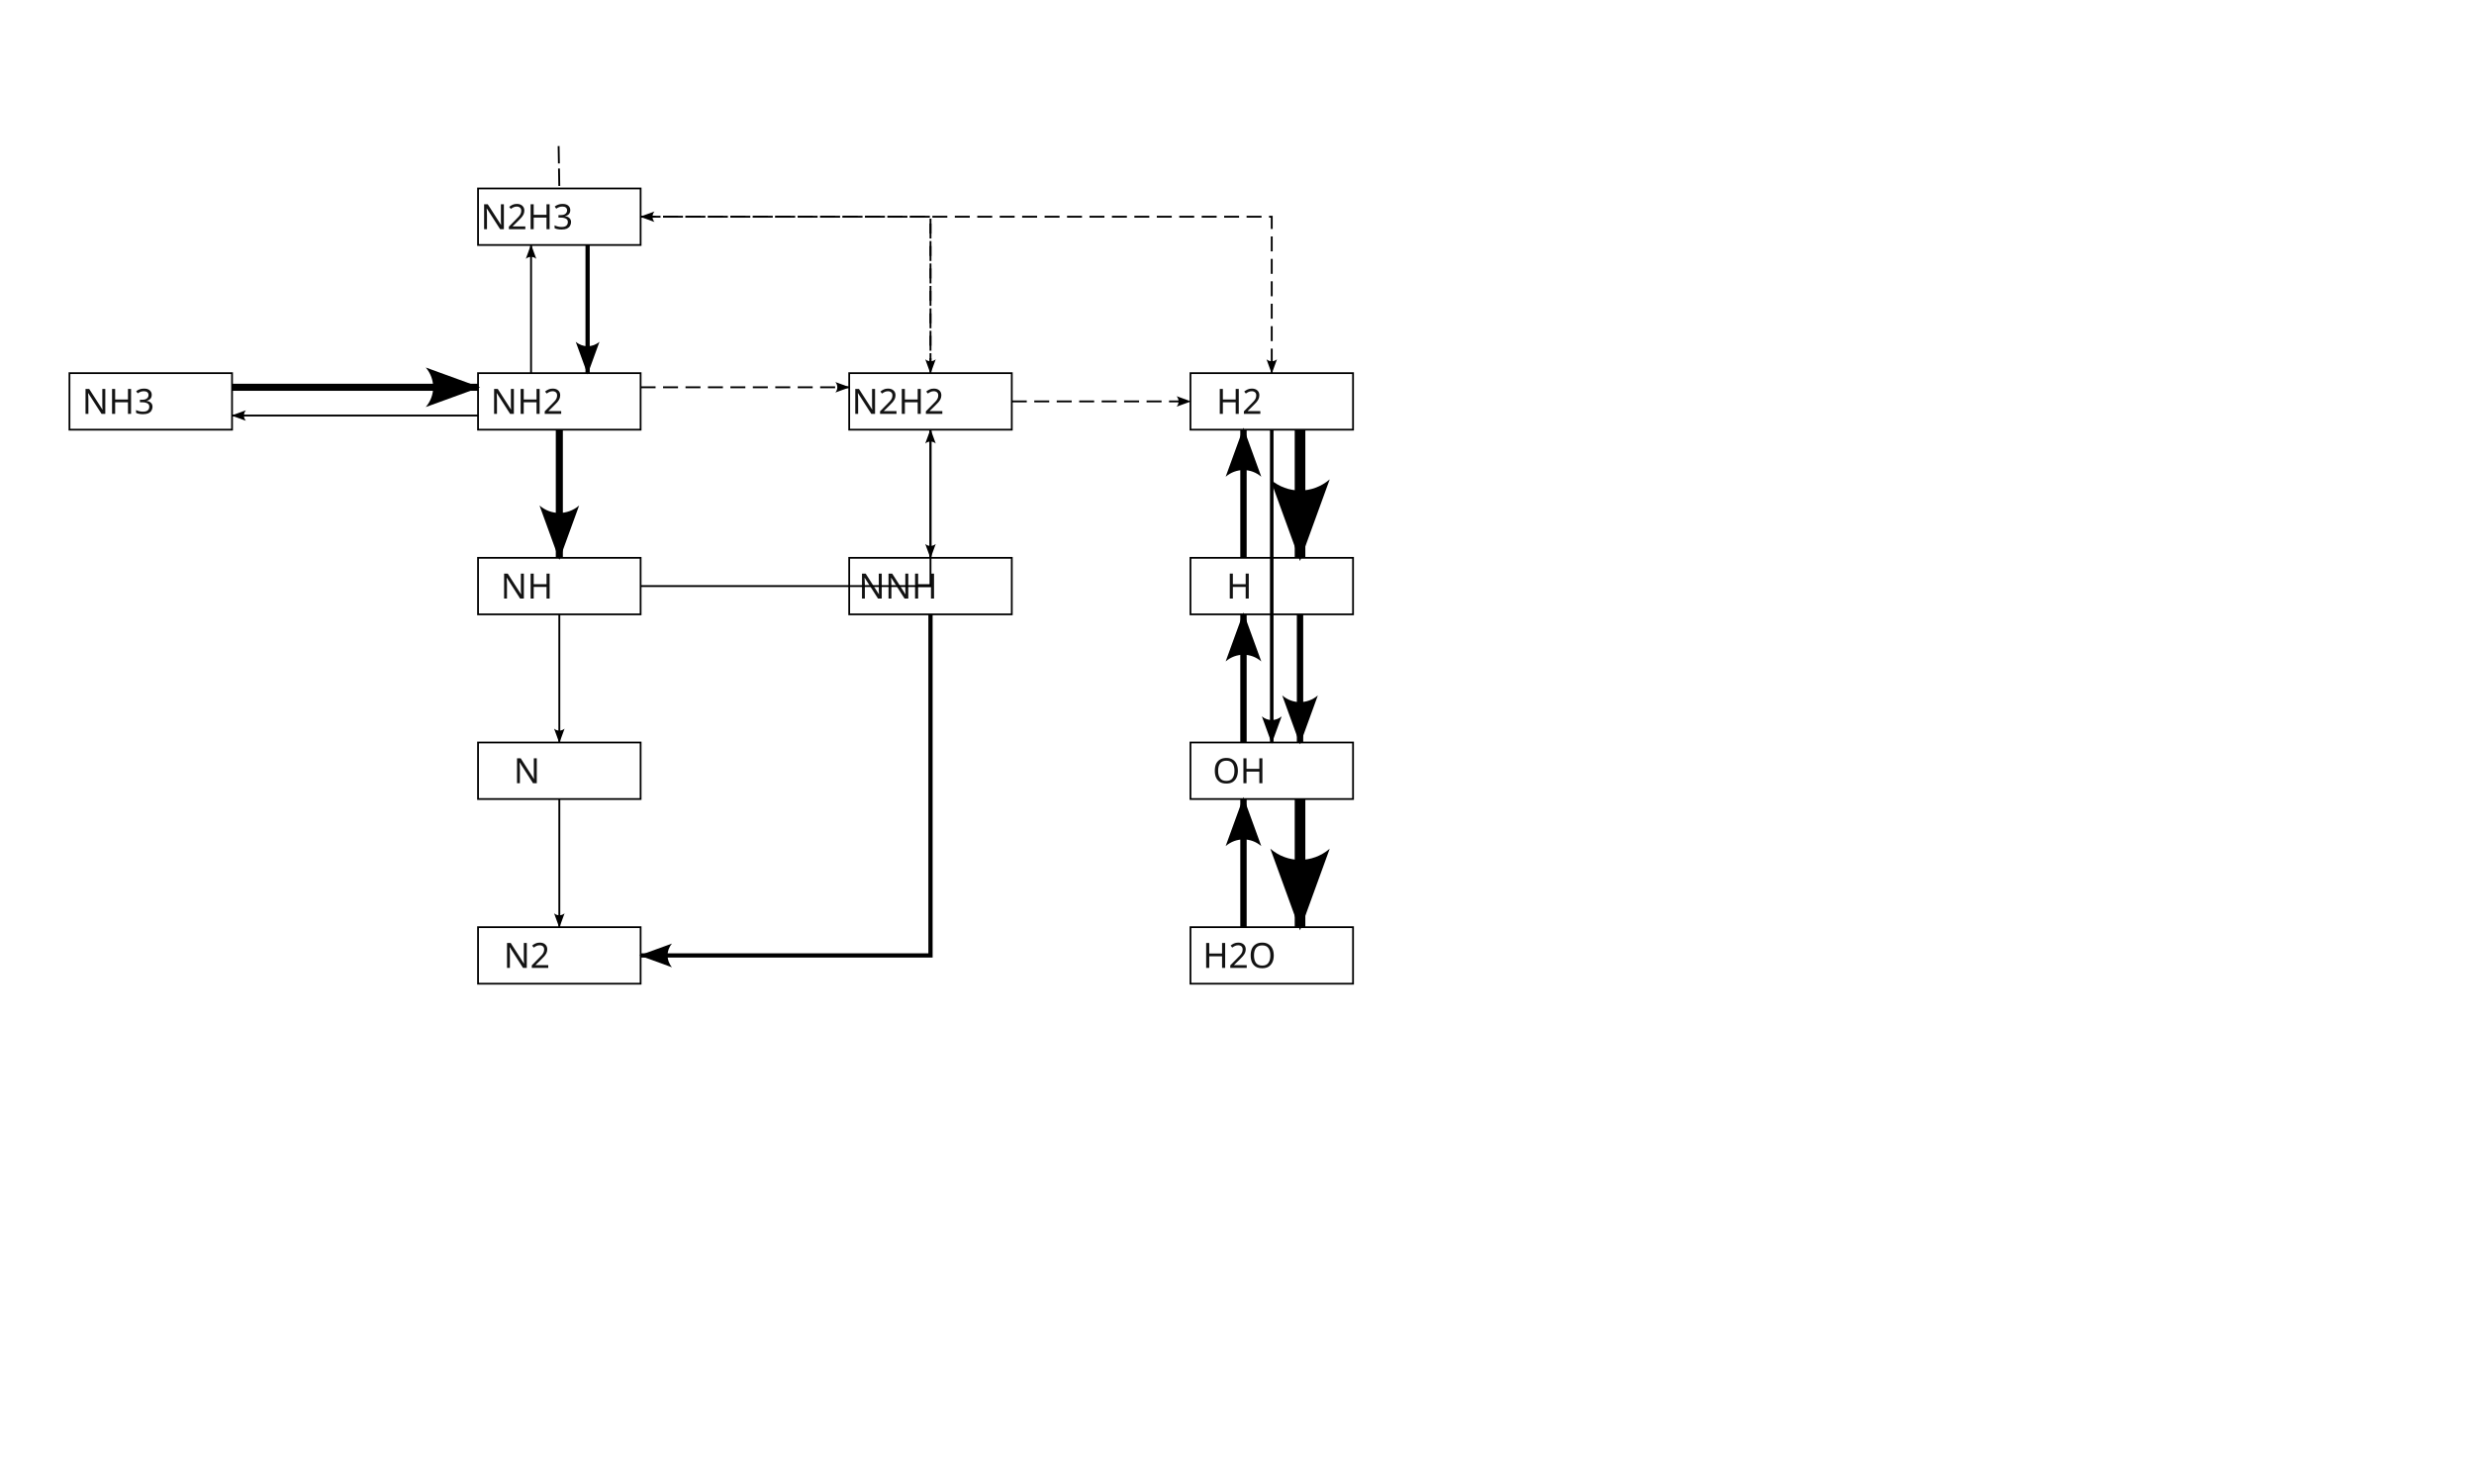
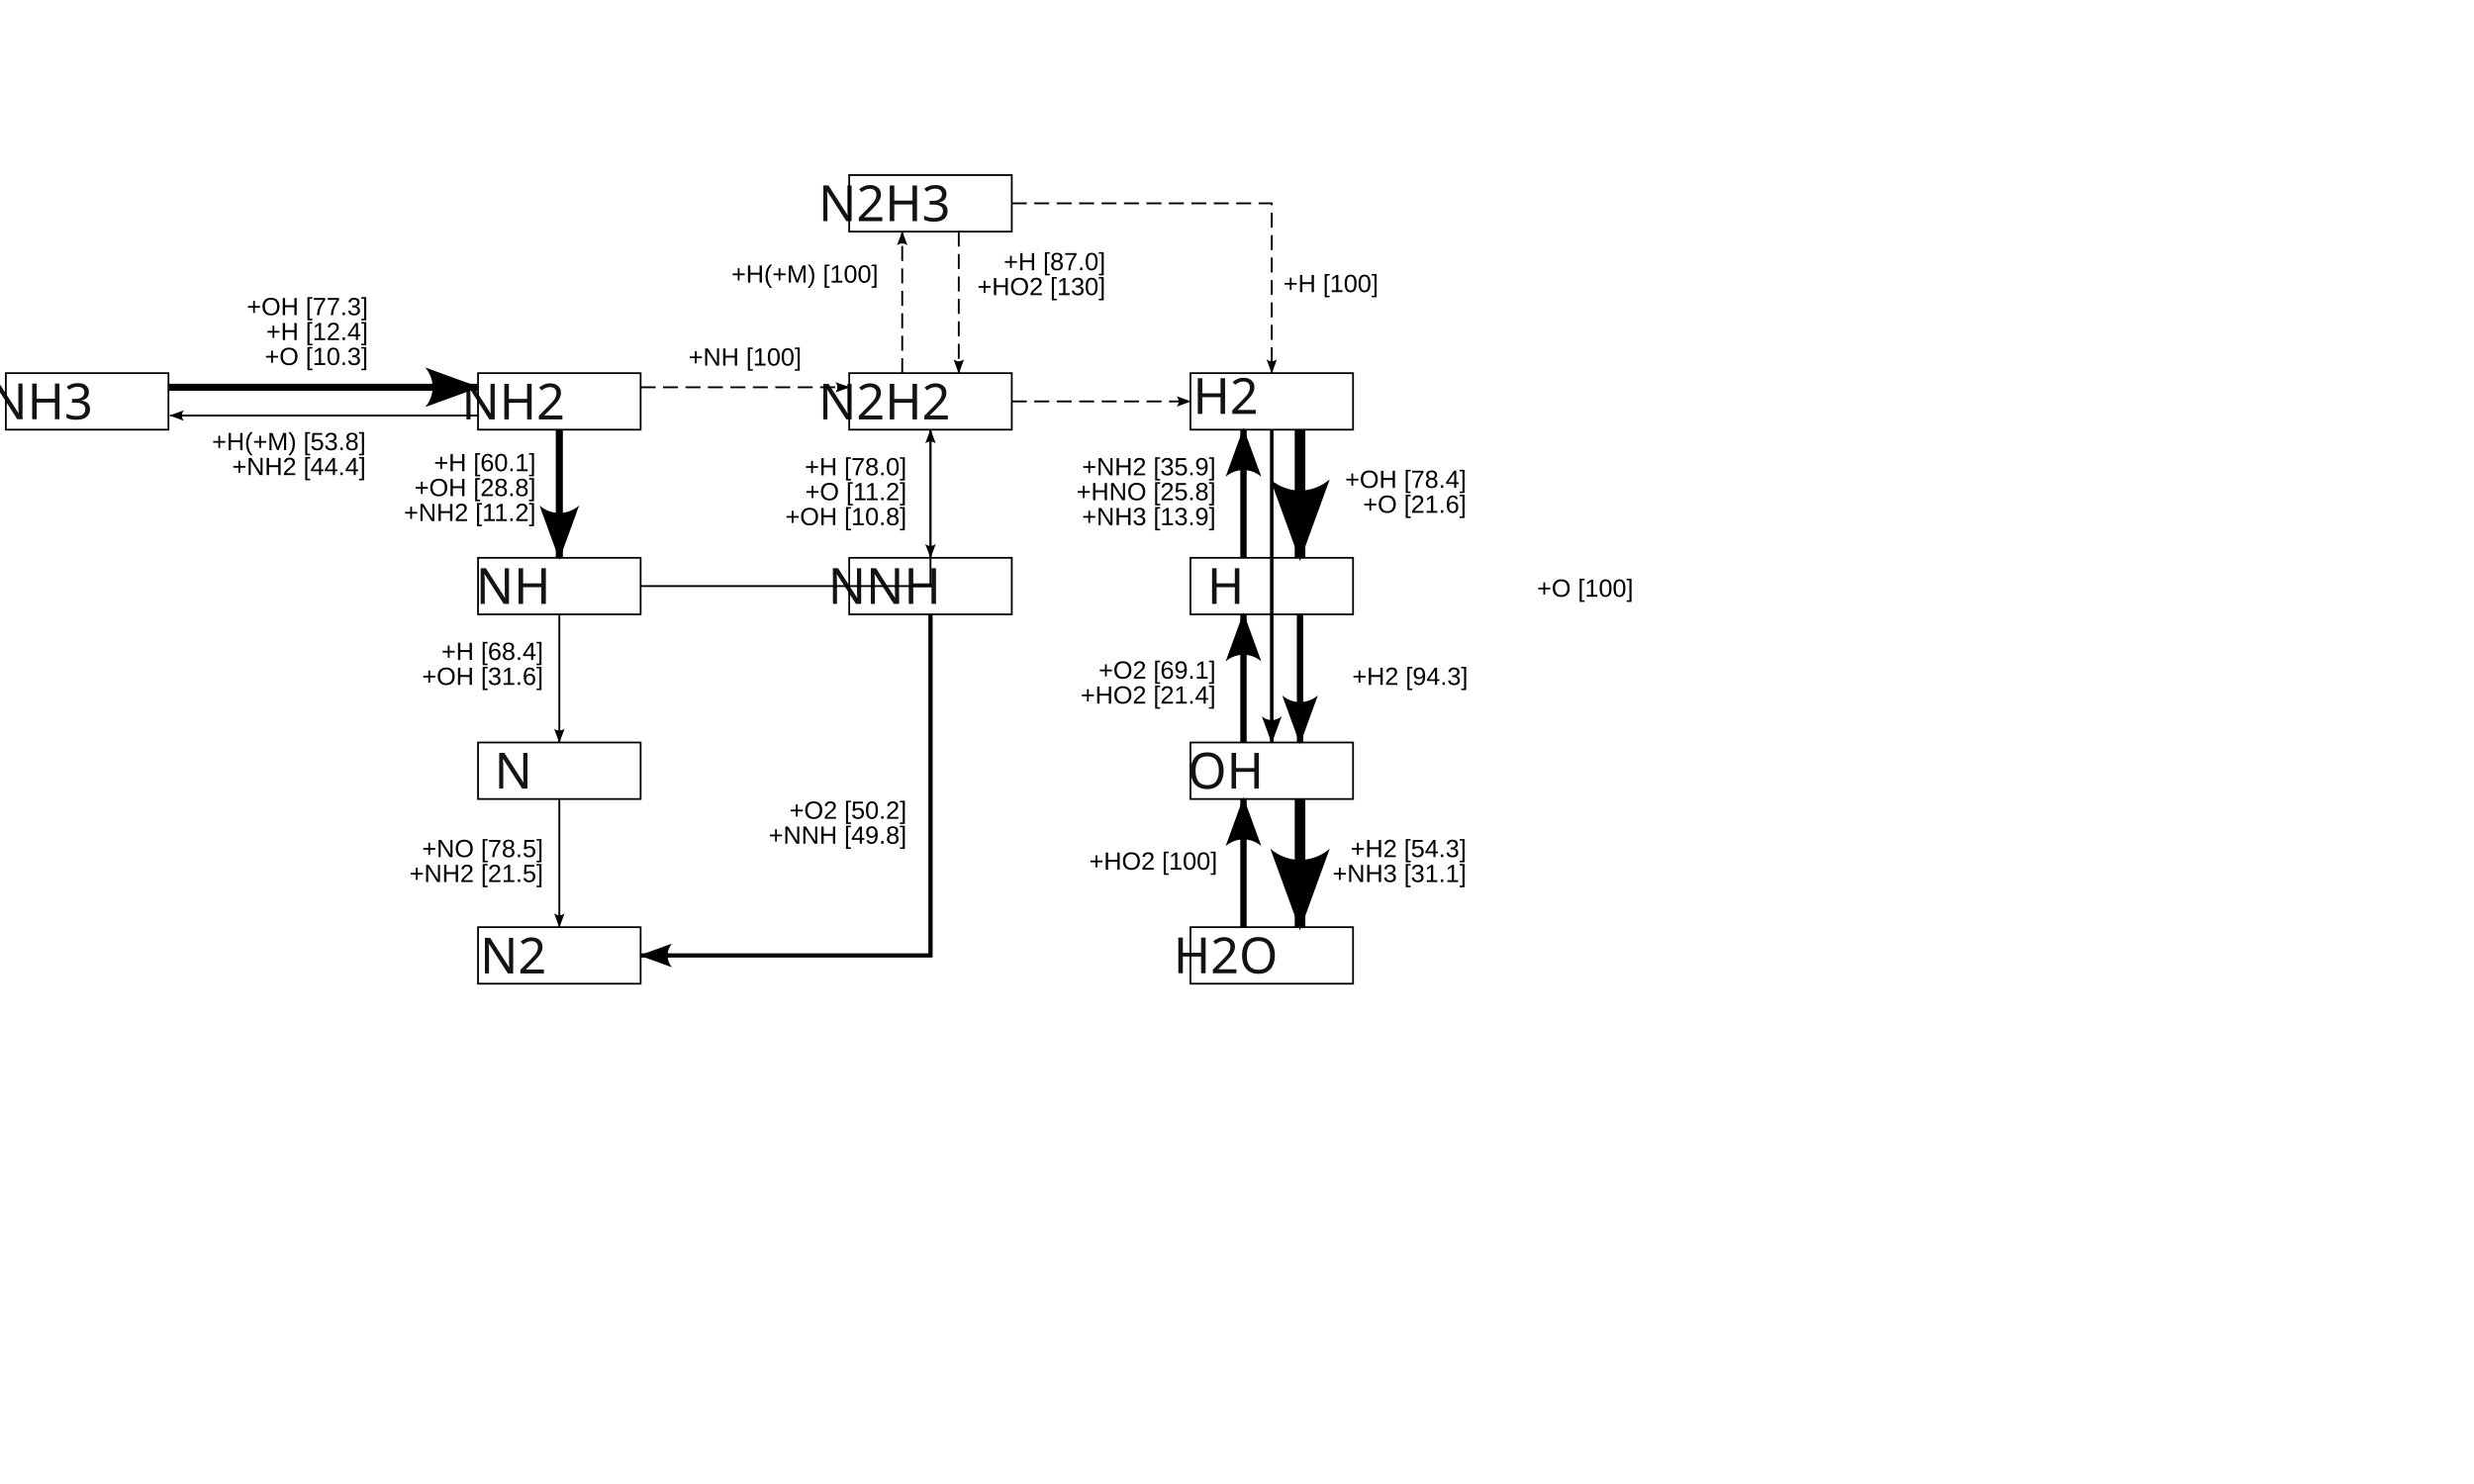
<svg xmlns="http://www.w3.org/2000/svg" width="350mm" height="210mm" viewBox="0 0 350 210" version="1.1" id="svg1">
  <defs id="defs1">
    <marker style="overflow:visible" id="ConcaveTriangle" refX="6" refY="0" orient="auto-start-reverse" markerWidth="1" markerHeight="1" viewBox="0 0 1 1" preserveAspectRatio="xMidYMid">
      <path transform="scale(0.7)" d="M -2,-4 9,0 -2,4 c 2,-2.33 2,-5.66 0,-8 z" style="fill:context-stroke;fill-rule:evenodd;stroke:none" id="path7" />
    </marker>
    <rect x="398.462" y="177.24" width="123.412" height="99.123" id="rect7" />
    <rect x="298.682" y="92.559" width="93.215" height="26.258" id="rect6" />
    <rect x="202.841" y="110.939" width="70.896" height="39.387" id="rect5" />
+     <rect x="135.764" y="126.572" width="88.388" height="112.43" id="rect1" />
+     <rect x="135.764" y="126.572" width="88.388" height="112.43" id="rect1-4" />
+     <rect x="135.764" y="126.572" width="88.388" height="112.43" id="rect1-4-1" />
+     <rect x="135.764" y="126.572" width="88.388" height="112.43" id="rect1-42" />
+     <rect x="135.764" y="126.572" width="88.388" height="112.43" id="rect1-42-8" />
+     <rect x="135.764" y="126.572" width="88.388" height="112.43" id="rect1-42-8-9" />
+     <rect x="135.764" y="126.572" width="88.388" height="112.43" id="rect1-42-8-3" />
+     <rect x="135.764" y="126.572" width="88.388" height="112.43" id="rect1-42-8-1" />
+     <rect x="135.764" y="126.572" width="88.388" height="112.43" id="rect1-4-2" />
+     <rect x="135.764" y="126.572" width="88.388" height="112.43" id="rect1-4-2-9" />
+     <rect x="135.764" y="126.572" width="88.388" height="112.43" id="rect1-42-8-8" />
+     <rect x="135.764" y="126.572" width="88.388" height="112.43" id="rect1-4-2-6" />
+     <rect x="135.764" y="126.572" width="88.388" height="112.43" id="rect1-4-2-6-6" />
+     <rect x="135.764" y="126.572" width="88.388" height="112.43" id="rect1-44" />
+     <rect x="135.764" y="126.572" width="88.388" height="112.43" id="rect1-4-2-6-4" />
+     <rect x="135.764" y="126.572" width="88.388" height="112.43" id="rect1-42-2" />
+     <rect x="135.764" y="126.572" width="88.388" height="112.43" id="rect1-42-8-3-4" />
+     <rect x="135.764" y="126.572" width="88.388" height="112.43" id="rect1-4-2-6-1" />
+     <rect x="135.764" y="126.572" width="88.388" height="112.43" id="rect1-4-2-6-1-7" />
+     <rect x="135.764" y="126.572" width="88.388" height="112.43" id="rect1-4-2-6-16" />
  </defs>
  <g id="layer1">
-     <g id="g8" transform="translate(-11.42412,25.56572)">
-       <text xml:space="preserve" style="font-style:normal;font-variant:normal;font-weight:normal;font-stretch:normal;font-size:4.939px;line-height:1.5;font-family:sans-serif;-inkscape-font-specification:'sans-serif, Normal';font-variant-ligatures:normal;font-variant-caps:normal;font-variant-numeric:normal;font-variant-east-asian:normal;text-align:center;letter-spacing:0px;writing-mode:lr-tb;direction:ltr;text-anchor:middle;fill:#000000;fill-opacity:0.925;stroke:#000000;stroke-width:0;stroke-dasharray:none;stroke-dashoffset:99.779" x="32.653" y="33" id="text8">
-         <tspan id="tspan8" style="font-style:normal;font-variant:normal;font-weight:normal;font-stretch:normal;font-size:4.939px;font-family:sans-serif;-inkscape-font-specification:'sans-serif, Normal';font-variant-ligatures:normal;font-variant-caps:normal;font-variant-numeric:normal;font-variant-east-asian:normal;fill:#000000;fill-opacity:0.925;stroke-width:0;stroke-dasharray:none" x="32.653" y="33">NH3</tspan>
+     <g id="g8" transform="translate(-20.41996,25.56572)">
+       <text xml:space="preserve" style="font-style:normal;font-variant:normal;font-weight:normal;font-stretch:normal;font-size:7.056px;line-height:1.5;font-family:sans-serif;-inkscape-font-specification:'sans-serif, Normal';font-variant-ligatures:normal;font-variant-caps:normal;font-variant-numeric:normal;font-variant-east-asian:normal;text-align:center;letter-spacing:0px;writing-mode:lr-tb;direction:ltr;text-anchor:middle;fill:#000000;fill-opacity:0.925;stroke:#000000;stroke-width:0;stroke-dasharray:none;stroke-dashoffset:99.779" x="32.653" y="33.756" id="text8">
+         <tspan id="tspan8" style="font-style:normal;font-variant:normal;font-weight:normal;font-stretch:normal;font-size:7.056px;font-family:sans-serif;-inkscape-font-specification:'sans-serif, Normal';font-variant-ligatures:normal;font-variant-caps:normal;font-variant-numeric:normal;font-variant-east-asian:normal;fill:#000000;fill-opacity:0.925;stroke-width:0;stroke-dasharray:none" x="32.653" y="33.756">NH3</tspan>
      </text>
      <rect style="fill:#fdfdff;fill-opacity:0;stroke:#000000;stroke-width:0.25;stroke-dasharray:none;stroke-dashoffset:99.779" id="rect8" width="23" height="8" x="21.251" y="27.237" />
    </g>
    <g id="g8-1" transform="translate(46.37781,25.56572)">
-       <text xml:space="preserve" style="font-style:normal;font-variant:normal;font-weight:normal;font-stretch:normal;font-size:4.939px;line-height:1.5;font-family:sans-serif;-inkscape-font-specification:'sans-serif, Normal';font-variant-ligatures:normal;font-variant-caps:normal;font-variant-numeric:normal;font-variant-east-asian:normal;text-align:center;letter-spacing:0px;writing-mode:lr-tb;direction:ltr;text-anchor:middle;fill:#000000;fill-opacity:0.925;stroke:#000000;stroke-width:0;stroke-dasharray:none;stroke-dashoffset:99.779" x="32.653" y="33" id="text8-2">
-         <tspan id="tspan8-5" style="font-style:normal;font-variant:normal;font-weight:normal;font-stretch:normal;font-size:4.939px;font-family:sans-serif;-inkscape-font-specification:'sans-serif, Normal';font-variant-ligatures:normal;font-variant-caps:normal;font-variant-numeric:normal;font-variant-east-asian:normal;fill:#000000;fill-opacity:0.925;stroke-width:0;stroke-dasharray:none" x="32.653" y="33">NH2</tspan>
+       <text xml:space="preserve" style="font-style:normal;font-variant:normal;font-weight:normal;font-stretch:normal;font-size:7.056px;line-height:1.5;font-family:sans-serif;-inkscape-font-specification:'sans-serif, Normal';font-variant-ligatures:normal;font-variant-caps:normal;font-variant-numeric:normal;font-variant-east-asian:normal;text-align:center;letter-spacing:0px;writing-mode:lr-tb;direction:ltr;text-anchor:middle;fill:#000000;fill-opacity:0.925;stroke:#000000;stroke-width:0;stroke-dasharray:none;stroke-dashoffset:99.779" x="32.653" y="33.791" id="text8-2">
+         <tspan id="tspan8-5" style="font-style:normal;font-variant:normal;font-weight:normal;font-stretch:normal;font-size:7.056px;font-family:sans-serif;-inkscape-font-specification:'sans-serif, Normal';font-variant-ligatures:normal;font-variant-caps:normal;font-variant-numeric:normal;font-variant-east-asian:normal;fill:#000000;fill-opacity:0.925;stroke-width:0;stroke-dasharray:none" x="32.653" y="33.791">NH2</tspan>
      </text>
      <rect style="fill:#fdfdff;fill-opacity:0;stroke:#000000;stroke-width:0.25;stroke-dasharray:none;stroke-dashoffset:99.779" id="rect8-0" width="23" height="8" x="21.251" y="27.237" />
    </g>
    <g id="g8-1-3" transform="translate(98.88805,51.69906)">
-       <text xml:space="preserve" style="font-style:normal;font-variant:normal;font-weight:normal;font-stretch:normal;font-size:4.939px;line-height:1.5;font-family:sans-serif;-inkscape-font-specification:'sans-serif, Normal';font-variant-ligatures:normal;font-variant-caps:normal;font-variant-numeric:normal;font-variant-east-asian:normal;text-align:center;letter-spacing:0px;writing-mode:lr-tb;direction:ltr;text-anchor:middle;fill:#000000;fill-opacity:0.925;stroke:#000000;stroke-width:0;stroke-dasharray:none;stroke-dashoffset:99.779" x="32.653" y="33" id="text8-2-5">
-         <tspan id="tspan11" x="32.653" y="33">NNH</tspan>
+       <text xml:space="preserve" style="font-style:normal;font-variant:normal;font-weight:normal;font-stretch:normal;font-size:7.056px;line-height:1.5;font-family:sans-serif;-inkscape-font-specification:'sans-serif, Normal';font-variant-ligatures:normal;font-variant-caps:normal;font-variant-numeric:normal;font-variant-east-asian:normal;text-align:center;letter-spacing:0px;writing-mode:lr-tb;direction:ltr;text-anchor:middle;fill:#000000;fill-opacity:0.925;stroke:#000000;stroke-width:0;stroke-dasharray:none;stroke-dashoffset:99.779" x="32.653" y="33.756" id="text8-2-5">
+         <tspan id="tspan11" x="32.653" y="33.756">NNH</tspan>
      </text>
      <rect style="fill:#fdfdff;fill-opacity:0;stroke:#000000;stroke-width:0.25;stroke-dasharray:none;stroke-dashoffset:99.779" id="rect8-0-2" width="23" height="8" x="21.251" y="27.237" />
    </g>
    <g id="g8-1-3-4" transform="translate(98.88805,25.56572)">
-       <text xml:space="preserve" style="font-style:normal;font-variant:normal;font-weight:normal;font-stretch:normal;font-size:4.939px;line-height:1.5;font-family:sans-serif;-inkscape-font-specification:'sans-serif, Normal';font-variant-ligatures:normal;font-variant-caps:normal;font-variant-numeric:normal;font-variant-east-asian:normal;text-align:center;letter-spacing:0px;writing-mode:lr-tb;direction:ltr;text-anchor:middle;fill:#000000;fill-opacity:0.925;stroke:#000000;stroke-width:0;stroke-dasharray:none;stroke-dashoffset:99.779" x="32.653" y="33" id="text8-2-5-3">
-         <tspan id="tspan9-9" x="32.653" y="33">N2H2</tspan>
+       <text xml:space="preserve" style="font-style:normal;font-variant:normal;font-weight:normal;font-stretch:normal;font-size:7.056px;line-height:1.5;font-family:sans-serif;-inkscape-font-specification:'sans-serif, Normal';font-variant-ligatures:normal;font-variant-caps:normal;font-variant-numeric:normal;font-variant-east-asian:normal;text-align:center;letter-spacing:0px;writing-mode:lr-tb;direction:ltr;text-anchor:middle;fill:#000000;fill-opacity:0.925;stroke:#000000;stroke-width:0;stroke-dasharray:none;stroke-dashoffset:99.779" x="32.653" y="33.791" id="text8-2-5-3">
+         <tspan id="tspan9-9" x="32.653" y="33.791">N2H2</tspan>
      </text>
      <rect style="fill:#fdfdff;fill-opacity:0;stroke:#000000;stroke-width:0.25;stroke-dasharray:none;stroke-dashoffset:99.779" id="rect8-0-2-88" width="23" height="8" x="21.251" y="27.237" />
    </g>
    <g id="g8-1-3-8" transform="translate(46.37781,51.69906)">
-       <text xml:space="preserve" style="font-style:normal;font-variant:normal;font-weight:normal;font-stretch:normal;font-size:4.939px;line-height:1.5;font-family:sans-serif;-inkscape-font-specification:'sans-serif, Normal';font-variant-ligatures:normal;font-variant-caps:normal;font-variant-numeric:normal;font-variant-east-asian:normal;text-align:center;letter-spacing:0px;writing-mode:lr-tb;direction:ltr;text-anchor:middle;fill:#000000;fill-opacity:0.925;stroke:#000000;stroke-width:0;stroke-dasharray:none;stroke-dashoffset:99.779" x="32.653" y="33" id="text8-2-5-38">
-         <tspan id="tspan9-3" x="32.653" y="33">NH</tspan>
+       <text xml:space="preserve" style="font-style:normal;font-variant:normal;font-weight:normal;font-stretch:normal;font-size:7.056px;line-height:1.5;font-family:sans-serif;-inkscape-font-specification:'sans-serif, Normal';font-variant-ligatures:normal;font-variant-caps:normal;font-variant-numeric:normal;font-variant-east-asian:normal;text-align:center;letter-spacing:0px;writing-mode:lr-tb;direction:ltr;text-anchor:middle;fill:#000000;fill-opacity:0.925;stroke:#000000;stroke-width:0;stroke-dasharray:none;stroke-dashoffset:99.779" x="32.653" y="33.756" id="text8-2-5-38">
+         <tspan id="tspan9-3" x="32.653" y="33.756">NH</tspan>
      </text>
      <rect style="fill:#fdfdff;fill-opacity:0;stroke:#000000;stroke-width:0.25;stroke-dasharray:none;stroke-dashoffset:99.779" id="rect8-0-2-7" width="23" height="8" x="21.251" y="27.237" />
    </g>
    <g id="g8-1-3-49" transform="translate(46.37781,103.9657)">
-       <text xml:space="preserve" style="font-style:normal;font-variant:normal;font-weight:normal;font-stretch:normal;font-size:4.939px;line-height:1.5;font-family:sans-serif;-inkscape-font-specification:'sans-serif, Normal';font-variant-ligatures:normal;font-variant-caps:normal;font-variant-numeric:normal;font-variant-east-asian:normal;text-align:center;letter-spacing:0px;writing-mode:lr-tb;direction:ltr;text-anchor:middle;fill:#000000;fill-opacity:0.925;stroke:#000000;stroke-width:0;stroke-dasharray:none;stroke-dashoffset:99.779" x="32.653" y="33" id="text8-2-5-65">
-         <tspan id="tspan12" x="32.653" y="33">N2</tspan>
+       <text xml:space="preserve" style="font-style:normal;font-variant:normal;font-weight:normal;font-stretch:normal;font-size:7.056px;line-height:1.5;font-family:sans-serif;-inkscape-font-specification:'sans-serif, Normal';font-variant-ligatures:normal;font-variant-caps:normal;font-variant-numeric:normal;font-variant-east-asian:normal;text-align:center;letter-spacing:0px;writing-mode:lr-tb;direction:ltr;text-anchor:middle;fill:#000000;fill-opacity:0.925;stroke:#000000;stroke-width:0;stroke-dasharray:none;stroke-dashoffset:99.779" x="32.653" y="33.791" id="text8-2-5-65">
+         <tspan id="tspan12" x="32.653" y="33.791">N2</tspan>
      </text>
      <rect style="fill:#fdfdff;fill-opacity:0;stroke:#000000;stroke-width:0.25;stroke-dasharray:none;stroke-dashoffset:99.779" id="rect8-0-2-1" width="23" height="8" x="21.251" y="27.237" />
    </g>
-     <g id="g8-1-3-0" transform="translate(46.37781,-0.5676283)">
-       <text xml:space="preserve" style="font-style:normal;font-variant:normal;font-weight:normal;font-stretch:normal;font-size:4.939px;line-height:1.5;font-family:sans-serif;-inkscape-font-specification:'sans-serif, Normal';font-variant-ligatures:normal;font-variant-caps:normal;font-variant-numeric:normal;font-variant-east-asian:normal;text-align:center;letter-spacing:0px;writing-mode:lr-tb;direction:ltr;text-anchor:middle;fill:#000000;fill-opacity:0.925;stroke:#000000;stroke-width:0;stroke-dasharray:none;stroke-dashoffset:99.779" x="32.653" y="33" id="text8-2-5-6">
-         <tspan id="tspan10" x="32.653" y="33">N2H3</tspan>
+     <g id="g8-1-3-0" transform="translate(98.88805,-2.465107)">
+       <text xml:space="preserve" style="font-style:normal;font-variant:normal;font-weight:normal;font-stretch:normal;font-size:7.056px;line-height:1.5;font-family:sans-serif;-inkscape-font-specification:'sans-serif, Normal';font-variant-ligatures:normal;font-variant-caps:normal;font-variant-numeric:normal;font-variant-east-asian:normal;text-align:center;letter-spacing:0px;writing-mode:lr-tb;direction:ltr;text-anchor:middle;fill:#000000;fill-opacity:0.925;stroke:#000000;stroke-width:0;stroke-dasharray:none;stroke-dashoffset:99.779" x="32.653" y="33.756" id="text8-2-5-6">
+         <tspan id="tspan10" x="32.653" y="33.756">N2H3</tspan>
      </text>
      <rect style="fill:#fdfdff;fill-opacity:0;stroke:#000000;stroke-width:0.25;stroke-dasharray:none;stroke-dashoffset:99.779" id="rect8-0-2-8" width="23" height="8" x="21.251" y="27.237" />
    </g>
    <g id="g8-1-3-5" transform="translate(46.37781,77.8324)">
-       <text xml:space="preserve" style="font-style:normal;font-variant:normal;font-weight:normal;font-stretch:normal;font-size:4.939px;line-height:1.5;font-family:sans-serif;-inkscape-font-specification:'sans-serif, Normal';font-variant-ligatures:normal;font-variant-caps:normal;font-variant-numeric:normal;font-variant-east-asian:normal;text-align:center;letter-spacing:0px;writing-mode:lr-tb;direction:ltr;text-anchor:middle;fill:#000000;fill-opacity:0.925;stroke:#000000;stroke-width:0;stroke-dasharray:none;stroke-dashoffset:99.779" x="32.653" y="33" id="text8-2-5-33">
-         <tspan id="tspan13" x="32.653" y="33">N</tspan>
+       <text xml:space="preserve" style="font-style:normal;font-variant:normal;font-weight:normal;font-stretch:normal;font-size:7.056px;line-height:1.5;font-family:sans-serif;-inkscape-font-specification:'sans-serif, Normal';font-variant-ligatures:normal;font-variant-caps:normal;font-variant-numeric:normal;font-variant-east-asian:normal;text-align:center;letter-spacing:0px;writing-mode:lr-tb;direction:ltr;text-anchor:middle;fill:#000000;fill-opacity:0.925;stroke:#000000;stroke-width:0;stroke-dasharray:none;stroke-dashoffset:99.779" x="32.653" y="33.756" id="text8-2-5-33">
+         <tspan id="tspan13" x="32.653" y="33.756">N</tspan>
      </text>
      <rect style="fill:#fdfdff;fill-opacity:0;stroke:#000000;stroke-width:0.25;stroke-dasharray:none;stroke-dashoffset:99.779" id="rect8-0-2-3" width="23" height="8" x="21.251" y="27.237" />
    </g>
    <g id="g8-1-3-58" transform="translate(147.1649,25.56572)">
-       <text xml:space="preserve" style="font-style:normal;font-variant:normal;font-weight:normal;font-stretch:normal;font-size:4.939px;line-height:1.5;font-family:sans-serif;-inkscape-font-specification:'sans-serif, Normal';font-variant-ligatures:normal;font-variant-caps:normal;font-variant-numeric:normal;font-variant-east-asian:normal;text-align:center;letter-spacing:0px;writing-mode:lr-tb;direction:ltr;text-anchor:middle;fill:#000000;fill-opacity:0.925;stroke:#000000;stroke-width:0;stroke-dasharray:none;stroke-dashoffset:99.779" x="32.653" y="33" id="text8-2-5-62">
+       <text xml:space="preserve" style="font-style:normal;font-variant:normal;font-weight:normal;font-stretch:normal;font-size:7.056px;line-height:1.5;font-family:sans-serif;-inkscape-font-specification:'sans-serif, Normal';font-variant-ligatures:normal;font-variant-caps:normal;font-variant-numeric:normal;font-variant-east-asian:normal;text-align:center;letter-spacing:0px;writing-mode:lr-tb;direction:ltr;text-anchor:middle;fill:#000000;fill-opacity:0.925;stroke:#000000;stroke-width:0;stroke-dasharray:none;stroke-dashoffset:99.779" x="32.653" y="33" id="text8-2-5-62">
        <tspan id="tspan17" x="32.653" y="33">H2</tspan>
      </text>
      <rect style="fill:#fdfdff;fill-opacity:0;stroke:#000000;stroke-width:0.25;stroke-dasharray:none;stroke-dashoffset:99.779" id="rect8-0-2-6" width="23" height="8" x="21.251" y="27.237" />
    </g>
    <g id="g8-1-3-46" transform="translate(147.1649,51.69906)">
-       <text xml:space="preserve" style="font-style:normal;font-variant:normal;font-weight:normal;font-stretch:normal;font-size:4.939px;line-height:1.5;font-family:sans-serif;-inkscape-font-specification:'sans-serif, Normal';font-variant-ligatures:normal;font-variant-caps:normal;font-variant-numeric:normal;font-variant-east-asian:normal;text-align:center;letter-spacing:0px;writing-mode:lr-tb;direction:ltr;text-anchor:middle;fill:#000000;fill-opacity:0.925;stroke:#000000;stroke-width:0;stroke-dasharray:none;stroke-dashoffset:99.779" x="32.653" y="33" id="text8-2-5-1">
-         <tspan id="tspan18" x="32.653" y="33">H</tspan>
+       <text xml:space="preserve" style="font-style:normal;font-variant:normal;font-weight:normal;font-stretch:normal;font-size:7.056px;line-height:1.5;font-family:sans-serif;-inkscape-font-specification:'sans-serif, Normal';font-variant-ligatures:normal;font-variant-caps:normal;font-variant-numeric:normal;font-variant-east-asian:normal;text-align:center;letter-spacing:0px;writing-mode:lr-tb;direction:ltr;text-anchor:middle;fill:#000000;fill-opacity:0.925;stroke:#000000;stroke-width:0;stroke-dasharray:none;stroke-dashoffset:99.779" x="32.653" y="33.756" id="text8-2-5-1">
+         <tspan id="tspan18" x="32.653" y="33.756">H</tspan>
      </text>
      <rect style="fill:#fdfdff;fill-opacity:0;stroke:#000000;stroke-width:0.25;stroke-dasharray:none;stroke-dashoffset:99.779" id="rect8-0-2-21" width="23" height="8" x="21.251" y="27.237" />
    </g>
    <g id="g8-1-3-2" transform="translate(147.1649,77.8324)">
-       <text xml:space="preserve" style="font-style:normal;font-variant:normal;font-weight:normal;font-stretch:normal;font-size:4.939px;line-height:1.5;font-family:sans-serif;-inkscape-font-specification:'sans-serif, Normal';font-variant-ligatures:normal;font-variant-caps:normal;font-variant-numeric:normal;font-variant-east-asian:normal;text-align:center;letter-spacing:0px;writing-mode:lr-tb;direction:ltr;text-anchor:middle;fill:#000000;fill-opacity:0.925;stroke:#000000;stroke-width:0;stroke-dasharray:none;stroke-dashoffset:99.779" x="32.653" y="33" id="text8-2-5-9">
-         <tspan id="tspan19" x="32.653" y="33">OH</tspan>
+       <text xml:space="preserve" style="font-style:normal;font-variant:normal;font-weight:normal;font-stretch:normal;font-size:7.056px;line-height:1.5;font-family:sans-serif;-inkscape-font-specification:'sans-serif, Normal';font-variant-ligatures:normal;font-variant-caps:normal;font-variant-numeric:normal;font-variant-east-asian:normal;text-align:center;letter-spacing:0px;writing-mode:lr-tb;direction:ltr;text-anchor:middle;fill:#000000;fill-opacity:0.925;stroke:#000000;stroke-width:0;stroke-dasharray:none;stroke-dashoffset:99.779" x="32.653" y="33.759" id="text8-2-5-9">
+         <tspan id="tspan19" x="32.653" y="33.759">OH</tspan>
      </text>
      <rect style="fill:#fdfdff;fill-opacity:0;stroke:#000000;stroke-width:0.25;stroke-dasharray:none;stroke-dashoffset:99.779" id="rect8-0-2-20" width="23" height="8" x="21.251" y="27.237" />
    </g>
    <g id="g8-1-3-81" transform="translate(147.1649,103.9657)">
-       <text xml:space="preserve" style="font-style:normal;font-variant:normal;font-weight:normal;font-stretch:normal;font-size:4.939px;line-height:1.5;font-family:sans-serif;-inkscape-font-specification:'sans-serif, Normal';font-variant-ligatures:normal;font-variant-caps:normal;font-variant-numeric:normal;font-variant-east-asian:normal;text-align:center;letter-spacing:0px;writing-mode:lr-tb;direction:ltr;text-anchor:middle;fill:#000000;fill-opacity:0.925;stroke:#000000;stroke-width:0;stroke-dasharray:none;stroke-dashoffset:99.779" x="32.653" y="33" id="text8-2-5-95">
-         <tspan id="tspan9-32" x="32.653" y="33">H2O</tspan>
+       <text xml:space="preserve" style="font-style:normal;font-variant:normal;font-weight:normal;font-stretch:normal;font-size:7.056px;line-height:1.5;font-family:sans-serif;-inkscape-font-specification:'sans-serif, Normal';font-variant-ligatures:normal;font-variant-caps:normal;font-variant-numeric:normal;font-variant-east-asian:normal;text-align:center;letter-spacing:0px;writing-mode:lr-tb;direction:ltr;text-anchor:middle;fill:#000000;fill-opacity:0.925;stroke:#000000;stroke-width:0;stroke-dasharray:none;stroke-dashoffset:99.779" x="32.653" y="33.759" id="text8-2-5-95">
+         <tspan id="tspan9-32" x="32.653" y="33.759">H2O</tspan>
      </text>
      <rect style="fill:#fdfdff;fill-opacity:0;stroke:#000000;stroke-width:0.25;stroke-dasharray:none;stroke-dashoffset:99.779" id="rect8-0-2-5" width="23" height="8" x="21.251" y="27.237" />
    </g>
+     <path style="fill:none;fill-rule:evenodd;stroke:#000000;stroke-width:0.265px;stroke-linecap:butt;stroke-linejoin:miter;stroke-dasharray:2.117, 1.058;stroke-dashoffset:0;stroke-opacity:1;marker-end:url(#ConcaveTriangle)" d="M 135.639,32.772 V 52.803" id="path5" />
+     <path style="fill:none;fill-rule:evenodd;stroke:#000000;stroke-width:0.265px;stroke-linecap:butt;stroke-linejoin:miter;stroke-dasharray:2.117, 1.058;stroke-dashoffset:0;stroke-opacity:1;marker-end:url(#ConcaveTriangle)" d="M 127.639,52.803 V 32.772" id="path13" />
  </g>
  <g id="layer2">
-     <path style="fill:#000000;fill-opacity:1;fill-rule:evenodd;stroke:#000000;stroke-width:1;stroke-linecap:butt;stroke-linejoin:miter;stroke-dasharray:none;stroke-opacity:1;marker-end:url(#ConcaveTriangle)" d="M 32.827,54.803 H 67.629" id="path1" />
+     <path style="fill:#000000;fill-opacity:1;fill-rule:evenodd;stroke:#000000;stroke-width:1;stroke-linecap:butt;stroke-linejoin:miter;stroke-dasharray:none;stroke-opacity:1;marker-end:url(#ConcaveTriangle)" d="M 23.956,54.803 H 67.553" id="path1" />
    <path style="fill:none;fill-rule:evenodd;stroke:#000000;stroke-width:1;stroke-linecap:butt;stroke-linejoin:miter;stroke-dasharray:none;stroke-opacity:1;marker-end:url(#ConcaveTriangle)" id="path2" d="m 79.129,60.803 0,18.133" />
    <path style="fill:none;fill-rule:evenodd;stroke:#000000;stroke-width:0.265;stroke-linecap:butt;stroke-linejoin:miter;stroke-dasharray:none;stroke-opacity:1;marker-end:url(#ConcaveTriangle)" id="path3" d="M 79.129,86.936 V 105.069" />
    <path style="fill:none;fill-rule:evenodd;stroke:#000000;stroke-width:0.265;stroke-linecap:butt;stroke-linejoin:miter;stroke-dasharray:none;stroke-opacity:1;marker-end:url(#ConcaveTriangle)" d="m 79.129,113.069 0,18.133" id="path4" />
    <path style="fill:none;fill-rule:evenodd;stroke:#000000;stroke-width:0.265;stroke-linecap:butt;stroke-linejoin:miter;stroke-dasharray:none;stroke-opacity:1;marker-end:url(#ConcaveTriangle)" d="M 131.639,60.803 V 78.936" id="path6" />
    <path style="fill:none;fill-rule:evenodd;stroke:#000000;stroke-width:0.6;stroke-linecap:butt;stroke-linejoin:miter;stroke-dasharray:none;stroke-opacity:1;marker-end:url(#ConcaveTriangle)" d="M 131.639,86.936 V 135.203 H 90.629" id="path8" />
    <path style="fill:none;fill-rule:evenodd;stroke:#000000;stroke-width:0.265;stroke-linecap:butt;stroke-linejoin:miter;stroke-dasharray:2.119, 1.059;stroke-dashoffset:0;stroke-opacity:1;marker-end:url(#ConcaveTriangle)" d="m 143.139,56.803 h 25.277" id="path9" />
    <path style="fill:none;fill-rule:evenodd;stroke:#000000;stroke-width:1.5;stroke-linecap:butt;stroke-linejoin:miter;stroke-dasharray:none;stroke-opacity:1;marker-end:url(#ConcaveTriangle)" d="M 183.917,60.803 V 78.936" id="path10" />
    <path style="fill:none;fill-rule:evenodd;stroke:#000000;stroke-width:0.9;stroke-linecap:butt;stroke-linejoin:miter;stroke-dasharray:none;stroke-opacity:1;marker-end:url(#ConcaveTriangle)" d="M 183.917,86.936 V 105.069" id="path11" />
    <path style="fill:none;fill-rule:evenodd;stroke:#000000;stroke-width:1.5;stroke-linecap:butt;stroke-linejoin:miter;stroke-dasharray:none;stroke-opacity:1;marker-end:url(#ConcaveTriangle)" d="m 183.917,113.069 v 18.133" id="path12" />
-     <path style="fill:none;fill-rule:evenodd;stroke:#000000;stroke-width:0.265;stroke-linecap:butt;stroke-linejoin:miter;stroke-dasharray:none;stroke-opacity:1;marker-end:url(#ConcaveTriangle)" d="M 75.129,52.803 V 34.669" id="path13" />
-     <path style="fill:none;fill-rule:evenodd;stroke:#000000;stroke-width:0.6;stroke-linecap:butt;stroke-linejoin:miter;stroke-dasharray:none;stroke-opacity:1;marker-end:url(#ConcaveTriangle)" d="M 83.129,34.669 V 52.803" id="path14" />
    <path style="fill:none;fill-rule:evenodd;stroke:#000000;stroke-width:0.9;stroke-linecap:butt;stroke-linejoin:miter;stroke-dasharray:none;stroke-opacity:1;marker-end:url(#ConcaveTriangle)" d="M 175.916,131.203 V 113.069" id="path15" />
    <path style="fill:#000000;fill-opacity:1;fill-rule:evenodd;stroke:#000000;stroke-width:0.9;stroke-linecap:butt;stroke-linejoin:miter;stroke-dasharray:none;stroke-opacity:1;marker-end:url(#ConcaveTriangle)" d="M 175.916,105.069 V 86.936" id="path16" />
    <path style="fill:none;fill-rule:evenodd;stroke:#000000;stroke-width:0.9;stroke-linecap:butt;stroke-linejoin:miter;stroke-dasharray:none;stroke-opacity:1;marker-end:url(#ConcaveTriangle)" d="M 175.916,78.936 V 60.803" id="path17" />
-     <path style="fill:none;fill-rule:evenodd;stroke:#000000;stroke-width:0.265px;stroke-linecap:butt;stroke-linejoin:miter;stroke-opacity:1;marker-end:url(#ConcaveTriangle)" d="M 67.629,58.803 H 32.827" id="path19" />
+     <path style="fill:none;fill-rule:evenodd;stroke:#000000;stroke-width:0.265px;stroke-linecap:butt;stroke-linejoin:miter;stroke-opacity:1;marker-end:url(#ConcaveTriangle)" d="M 67.629,58.803 H 24.056" id="path19" />
    <path style="fill:none;fill-rule:evenodd;stroke:#000000;stroke-width:0.265px;stroke-linecap:butt;stroke-linejoin:miter;stroke-opacity:1" d="m 79.129,82.936 v 0" id="path20" />
    <path style="fill:none;fill-rule:evenodd;stroke:#000000;stroke-width:0.265px;stroke-linecap:butt;stroke-linejoin:miter;stroke-opacity:1;marker-start:url(#ConcaveTriangle)" d="M 131.639,60.803 V 82.936 H 90.629" id="path21" />
    <path style="fill:none;fill-rule:evenodd;stroke:#000000;stroke-width:0.5;stroke-linecap:butt;stroke-linejoin:miter;stroke-dasharray:none;stroke-opacity:1;marker-end:url(#ConcaveTriangle)" d="m 179.916,60.803 0,44.267" id="path22" />
    <path style="fill:none;fill-rule:evenodd;stroke:#000000;stroke-width:0.265px;stroke-linecap:butt;stroke-linejoin:miter;stroke-dasharray:2.117, 1.058;stroke-dashoffset:0;stroke-opacity:1;marker-end:url(#ConcaveTriangle)" d="M 90.629,54.803 H 120.139" id="path23" />
-     <path style="fill:none;fill-rule:evenodd;stroke:#000000;stroke-width:0.265px;stroke-linecap:butt;stroke-linejoin:miter;stroke-dasharray:2.117, 1.058;stroke-dashoffset:0;stroke-opacity:1;marker-end:url(#ConcaveTriangle)" d="m 90.629,30.669 89.287,0 V 52.803" id="path5" />
-     <path style="fill:#000000;fill-opacity:1;stroke-width:0.265;stroke-dasharray:2.12,1.06;stroke-dashoffset:0;stroke:#000000;stroke-opacity:1" d="m 79.03,20.669 0.1,6 z" id="path18" />
-     <path style="fill:none;fill-rule:evenodd;stroke:#000000;stroke-width:0.265px;stroke-linecap:butt;stroke-linejoin:miter;stroke-dasharray:2.117, 1.058;stroke-dashoffset:0;stroke-opacity:1;marker-start:url(#ConcaveTriangle)" d="M 131.639,52.803 V 30.669 H 90.629" id="path25" />
-     <path style="fill:none;fill-opacity:1;fill-rule:evenodd;stroke:#000000;stroke-width:0.265px;stroke-linecap:butt;stroke-linejoin:miter;stroke-dasharray:2.117, 1.058;stroke-dashoffset:0;stroke-opacity:1;marker-start:url(#ConcaveTriangle)" d="m 90.629,30.669 41.01,0 V 52.803" id="path26" />
+     <path style="fill:none;fill-rule:evenodd;stroke:#000000;stroke-width:0.265px;stroke-linecap:butt;stroke-linejoin:miter;stroke-dasharray:2.117, 1.058;stroke-dashoffset:0;stroke-opacity:1;marker-end:url(#ConcaveTriangle)" d="m 143.139,28.772 h 36.777 l 0,24.031" id="path14" />
+   </g>
+   <g id="layer3">
+     <text xml:space="preserve" transform="matrix(0.2645833,0,0,0.2645833,-7.238508,8.373562)" id="text1" style="font-style:normal;font-variant:normal;font-weight:normal;font-stretch:normal;font-size:13.333px;line-height:1;font-family:Arial;-inkscape-font-specification:'Arial, Normal';font-variant-ligatures:normal;font-variant-caps:normal;font-variant-numeric:normal;font-variant-east-asian:normal;text-align:end;letter-spacing:0px;writing-mode:lr-tb;direction:ltr;white-space:pre;shape-inside:url(#rect1);display:inline;fill:#000000;stroke:none;stroke-width:3.78">
+       <tspan x="159.302" y="136.916" id="tspan1">+OH [77.3]
+ </tspan>
+       <tspan x="169.673" y="150.249" id="tspan2">+H [12.4]
+ </tspan>
+       <tspan x="168.931" y="163.582" id="tspan3">+O [10.3]</tspan>
+     </text>
+     <text xml:space="preserve" transform="matrix(0.2645833,0,0,0.2645833,148.1379,32.8142)" id="text1-6" style="font-style:normal;font-variant:normal;font-weight:normal;font-stretch:normal;font-size:13.333px;line-height:1;font-family:Arial;-inkscape-font-specification:'Arial, Normal';font-variant-ligatures:normal;font-variant-caps:normal;font-variant-numeric:normal;font-variant-east-asian:normal;text-align:end;letter-spacing:0px;writing-mode:lr-tb;direction:ltr;white-space:pre;shape-inside:url(#rect1-44);display:inline;fill:#000000;stroke:none;stroke-width:3.78">
+       <tspan x="159.302" y="136.916" id="tspan4">+OH [78.4]
+ </tspan>
+       <tspan x="168.931" y="150.249" id="tspan5">+O [21.6]</tspan>
+     </text>
+     <text xml:space="preserve" transform="matrix(0.2645833,0,0,0.2645833,16.49307,30.44977)" id="text1-2" style="font-style:normal;font-variant:normal;font-weight:normal;font-stretch:normal;font-size:13.333px;line-height:1;font-family:Arial;-inkscape-font-specification:'Arial, Normal';font-variant-ligatures:normal;font-variant-caps:normal;font-variant-numeric:normal;font-variant-east-asian:normal;text-align:end;letter-spacing:0px;writing-mode:lr-tb;direction:ltr;white-space:pre;shape-inside:url(#rect1-42);display:inline;fill:#000000;stroke:none;stroke-width:3.78">
+       <tspan x="169.673" y="136.916" id="tspan6">+H [60.1]
+ </tspan>
+       <tspan x="159.302" y="150.249" id="tspan7">+OH [28.8]
+ </tspan>
+       <tspan x="153.619" y="163.582" id="tspan9">+NH2 [11.2]</tspan>
+     </text>
+     <text xml:space="preserve" transform="matrix(0.2645833,0,0,0.2645833,112.6885,31.0331)" id="text1-2-3" style="font-style:normal;font-variant:normal;font-weight:normal;font-stretch:normal;font-size:13.333px;line-height:1;font-family:Arial;-inkscape-font-specification:'Arial, Normal';font-variant-ligatures:normal;font-variant-caps:normal;font-variant-numeric:normal;font-variant-east-asian:normal;text-align:end;letter-spacing:0px;writing-mode:lr-tb;direction:ltr;white-space:pre;shape-inside:url(#rect1-42-2);display:inline;fill:#000000;stroke:none;stroke-width:3.78">
+       <tspan x="152.629" y="136.916" id="tspan14">+NH2 [35.9]
+ </tspan>
+       <tspan x="149.673" y="150.249" id="tspan15">+HNO [25.8]
+ </tspan>
+       <tspan x="152.629" y="163.582" id="tspan16">+NH3 [13.9]</tspan>
+     </text>
+     <text xml:space="preserve" transform="matrix(0.2645833,0,0,0.2645833,17.55141,57.16644)" id="text1-2-6" style="font-style:normal;font-variant:normal;font-weight:normal;font-stretch:normal;font-size:13.333px;line-height:1;font-family:Arial;-inkscape-font-specification:'Arial, Normal';font-variant-ligatures:normal;font-variant-caps:normal;font-variant-numeric:normal;font-variant-east-asian:normal;text-align:end;letter-spacing:0px;writing-mode:lr-tb;direction:ltr;white-space:pre;shape-inside:url(#rect1-42-8);display:inline;fill:#000000;stroke:none;stroke-width:3.78">
+       <tspan x="169.673" y="136.916" id="tspan20">+H [68.4]
+ </tspan>
+       <tspan x="159.302" y="150.249" id="tspan21">+OH [31.6]</tspan>
+     </text>
+     <text xml:space="preserve" transform="matrix(0.2645833,0,0,0.2645833,97.09182,2.010728)" id="text1-2-6-2" style="font-style:normal;font-variant:normal;font-weight:normal;font-stretch:normal;font-size:13.333px;line-height:1;font-family:Arial;-inkscape-font-specification:'Arial, Normal';font-variant-ligatures:normal;font-variant-caps:normal;font-variant-numeric:normal;font-variant-east-asian:normal;text-align:end;letter-spacing:0px;writing-mode:lr-tb;direction:ltr;white-space:pre;shape-inside:url(#rect1-42-8-8);display:inline;fill:#000000;stroke:none;stroke-width:3.78">
+       <tspan x="169.673" y="136.916" id="tspan22">+H [87.0]
+ </tspan>
+       <tspan x="155.591" y="150.249" id="tspan23">+HO2 [130]</tspan>
+     </text>
+     <text xml:space="preserve" transform="matrix(0.2645833,0,0,0.2645833,68.9556,31.0331)" id="text1-2-6-8" style="font-style:normal;font-variant:normal;font-weight:normal;font-stretch:normal;font-size:13.333px;line-height:1;font-family:Arial;-inkscape-font-specification:'Arial, Normal';font-variant-ligatures:normal;font-variant-caps:normal;font-variant-numeric:normal;font-variant-east-asian:normal;text-align:end;letter-spacing:0px;writing-mode:lr-tb;direction:ltr;white-space:pre;shape-inside:url(#rect1-42-8-1);display:inline;fill:#000000;stroke:none;stroke-width:3.78">
+       <tspan x="169.673" y="136.916" id="tspan24">+H [78.0]
+ </tspan>
+       <tspan x="169.921" y="150.249" id="tspan25">+O [11.2]
+ </tspan>
+       <tspan x="159.302" y="163.582" id="tspan26">+OH [10.8]</tspan>
+     </text>
+     <text xml:space="preserve" transform="matrix(0.2645833,0,0,0.2645833,68.9556,79.64111)" id="text1-2-6-3" style="font-style:normal;font-variant:normal;font-weight:normal;font-stretch:normal;font-size:13.333px;line-height:1;font-family:Arial;-inkscape-font-specification:'Arial, Normal';font-variant-ligatures:normal;font-variant-caps:normal;font-variant-numeric:normal;font-variant-east-asian:normal;text-align:end;letter-spacing:0px;writing-mode:lr-tb;direction:ltr;white-space:pre;shape-inside:url(#rect1-42-8-3);display:inline;fill:#000000;stroke:none;stroke-width:3.78">
+       <tspan x="161.516" y="136.916" id="tspan27">+O2 [50.2]
+ </tspan>
+       <tspan x="150.416" y="150.249" id="tspan28">+NNH [49.8]</tspan>
+     </text>
+     <text xml:space="preserve" transform="matrix(0.2645833,0,0,0.2645833,112.6885,59.81206)" id="text1-2-6-3-6" style="font-style:normal;font-variant:normal;font-weight:normal;font-stretch:normal;font-size:13.333px;line-height:1;font-family:Arial;-inkscape-font-specification:'Arial, Normal';font-variant-ligatures:normal;font-variant-caps:normal;font-variant-numeric:normal;font-variant-east-asian:normal;text-align:end;letter-spacing:0px;writing-mode:lr-tb;direction:ltr;white-space:pre;shape-inside:url(#rect1-42-8-3-4);display:inline;fill:#000000;stroke:none;stroke-width:3.78">
+       <tspan x="161.516" y="136.916" id="tspan29">+O2 [69.1]
+ </tspan>
+       <tspan x="151.887" y="150.249" id="tspan30">+HO2 [21.4]</tspan>
+     </text>
+     <text xml:space="preserve" transform="matrix(0.2645833,0,0,0.2645833,17.55141,85.06367)" id="text1-2-6-9" style="font-style:normal;font-variant:normal;font-weight:normal;font-stretch:normal;font-size:13.333px;line-height:1;font-family:Arial;-inkscape-font-specification:'Arial, Normal';font-variant-ligatures:normal;font-variant-caps:normal;font-variant-numeric:normal;font-variant-east-asian:normal;text-align:end;letter-spacing:0px;writing-mode:lr-tb;direction:ltr;white-space:pre;shape-inside:url(#rect1-42-8-9);display:inline;fill:#000000;stroke:none;stroke-width:3.78">
+       <tspan x="159.302" y="136.916" id="tspan31">+NO [78.5]
+ </tspan>
+       <tspan x="152.629" y="150.249" id="tspan32">+NH2 [21.5]</tspan>
+     </text>
+     <text xml:space="preserve" transform="matrix(0.2645833,0,0,0.2645833,-7.553994,27.47561)" id="text1-1" style="font-style:normal;font-variant:normal;font-weight:normal;font-stretch:normal;font-size:13.333px;line-height:1;font-family:Arial;-inkscape-font-specification:'Arial, Normal';font-variant-ligatures:normal;font-variant-caps:normal;font-variant-numeric:normal;font-variant-east-asian:normal;text-align:end;letter-spacing:0px;writing-mode:lr-tb;direction:ltr;white-space:pre;shape-inside:url(#rect1-4);display:inline;fill:#000000;stroke:none;stroke-width:3.78">
+       <tspan x="141.9" y="136.916" id="tspan33">+H(+M) [53.8]
+ </tspan>
+       <tspan x="152.629" y="150.249" id="tspan34">+NH2 [44.4]</tspan>
+     </text>
+     <text xml:space="preserve" transform="matrix(0.2645833,0,0,0.2645833,64.94565,3.770306)" id="text1-1-9" style="font-style:normal;font-variant:normal;font-weight:normal;font-stretch:normal;font-size:13.333px;line-height:1;font-family:Arial;-inkscape-font-specification:'Arial, Normal';font-variant-ligatures:normal;font-variant-caps:normal;font-variant-numeric:normal;font-variant-east-asian:normal;text-align:end;letter-spacing:0px;writing-mode:lr-tb;direction:ltr;white-space:pre;shape-inside:url(#rect1-4-2);display:inline;fill:#000000;stroke:none;stroke-width:3.78">
+       <tspan x="145.604" y="136.916" id="tspan35">+H(+M) [100]</tspan>
+     </text>
+     <text xml:space="preserve" transform="matrix(0.2645833,0,0,0.2645833,135.6932,5.108071)" id="text1-1-9-9" style="font-style:normal;font-variant:normal;font-weight:normal;font-stretch:normal;font-size:13.333px;line-height:1;font-family:Arial;-inkscape-font-specification:'Arial, Normal';font-variant-ligatures:normal;font-variant-caps:normal;font-variant-numeric:normal;font-variant-east-asian:normal;text-align:end;letter-spacing:0px;writing-mode:lr-tb;direction:ltr;white-space:pre;shape-inside:url(#rect1-4-2-6);display:inline;fill:#000000;stroke:none;stroke-width:3.78">
+       <tspan x="173.378" y="136.916" id="tspan36">+H [100]</tspan>
+     </text>
+     <text xml:space="preserve" transform="matrix(0.2645833,0,0,0.2645833,112.9176,86.84478)" id="text1-1-9-9-5" style="font-style:normal;font-variant:normal;font-weight:normal;font-stretch:normal;font-size:13.333px;line-height:1;font-family:Arial;-inkscape-font-specification:'Arial, Normal';font-variant-ligatures:normal;font-variant-caps:normal;font-variant-numeric:normal;font-variant-east-asian:normal;text-align:end;letter-spacing:0px;writing-mode:lr-tb;direction:ltr;white-space:pre;shape-inside:url(#rect1-4-2-6-16);display:inline;fill:#000000;stroke:none;stroke-width:3.78">
+       <tspan x="155.591" y="136.916" id="tspan37">+HO2 [100]</tspan>
+     </text>
+     <text xml:space="preserve" transform="matrix(0.2645833,0,0,0.2645833,148.367,60.69421)" id="text1-1-9-9-2" style="font-style:normal;font-variant:normal;font-weight:normal;font-stretch:normal;font-size:13.333px;line-height:1;font-family:Arial;-inkscape-font-specification:'Arial, Normal';font-variant-ligatures:normal;font-variant-caps:normal;font-variant-numeric:normal;font-variant-east-asian:normal;text-align:end;letter-spacing:0px;writing-mode:lr-tb;direction:ltr;white-space:pre;shape-inside:url(#rect1-4-2-6-1);display:inline;fill:#000000;stroke:none;stroke-width:3.78">
+       <tspan x="162.258" y="136.916" id="tspan38">+H2 [94.3]</tspan>
+     </text>
+     <text xml:space="preserve" transform="matrix(0.2645833,0,0,0.2645833,148.1379,85.06367)" id="text1-1-9-9-2-2" style="font-style:normal;font-variant:normal;font-weight:normal;font-stretch:normal;font-size:13.333px;line-height:1;font-family:Arial;-inkscape-font-specification:'Arial, Normal';font-variant-ligatures:normal;font-variant-caps:normal;font-variant-numeric:normal;font-variant-east-asian:normal;text-align:end;letter-spacing:0px;writing-mode:lr-tb;direction:ltr;white-space:pre;shape-inside:url(#rect1-4-2-6-1-7);display:inline;fill:#000000;stroke:none;stroke-width:3.78">
+       <tspan x="162.258" y="136.916" id="tspan39">+H2 [54.3]
+ </tspan>
+       <tspan x="152.629" y="150.249" id="tspan40">+NH3 [31.1]</tspan>
+     </text>
+     <text xml:space="preserve" transform="matrix(0.2645833,0,0,0.2645833,171.7622,48.21976)" id="text1-1-9-9-3" style="font-style:normal;font-variant:normal;font-weight:normal;font-stretch:normal;font-size:13.333px;line-height:1;font-family:Arial;-inkscape-font-specification:'Arial, Normal';font-variant-ligatures:normal;font-variant-caps:normal;font-variant-numeric:normal;font-variant-east-asian:normal;text-align:end;letter-spacing:0px;writing-mode:lr-tb;direction:ltr;white-space:pre;shape-inside:url(#rect1-4-2-6-4);display:inline;fill:#000000;stroke:none;stroke-width:3.78">
+       <tspan x="172.636" y="136.916" id="tspan41">+O [100]</tspan>
+     </text>
+     <text xml:space="preserve" transform="matrix(0.2645833,0,0,0.2645833,54.0846,15.50649)" id="text1-1-9-5" style="font-style:normal;font-variant:normal;font-weight:normal;font-stretch:normal;font-size:13.333px;line-height:1;font-family:Arial;-inkscape-font-specification:'Arial, Normal';font-variant-ligatures:normal;font-variant-caps:normal;font-variant-numeric:normal;font-variant-east-asian:normal;text-align:end;letter-spacing:0px;writing-mode:lr-tb;direction:ltr;white-space:pre;shape-inside:url(#rect1-4-2-9);display:inline;fill:#000000;stroke:none;stroke-width:3.78">
+       <tspan x="163.749" y="136.916" id="tspan42">+NH [100]</tspan>
+     </text>
  </g>
</svg>
